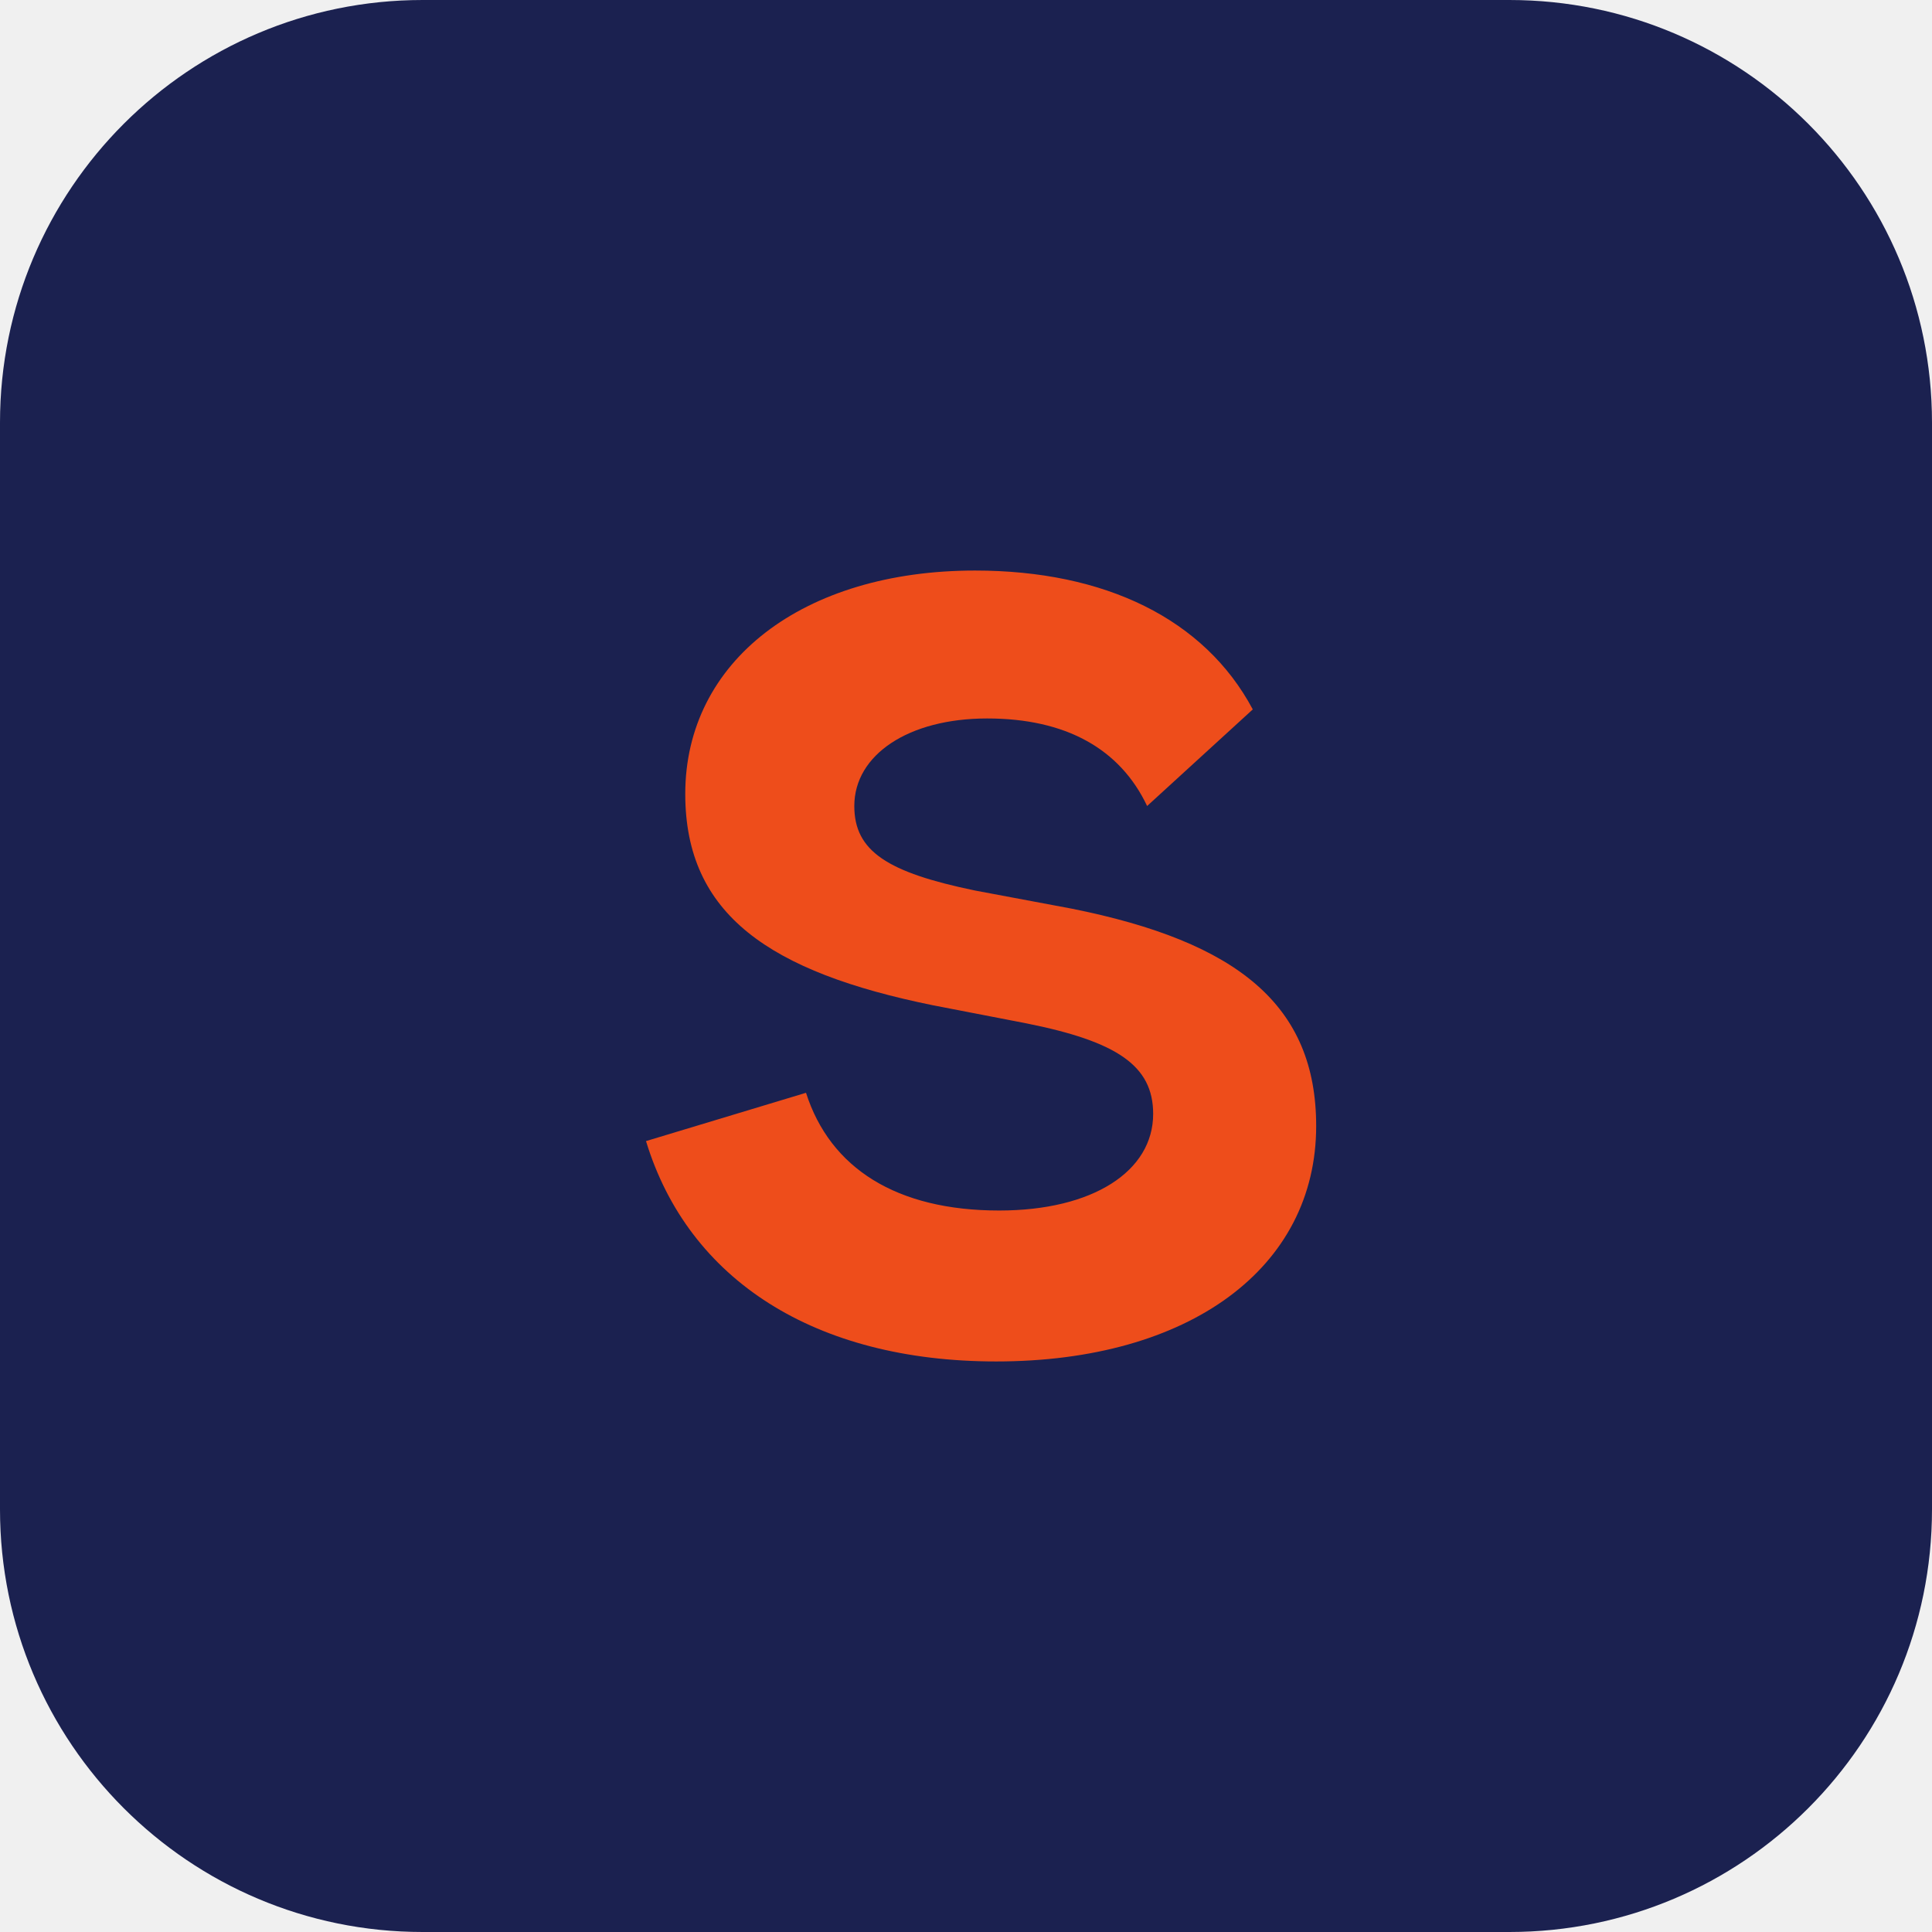
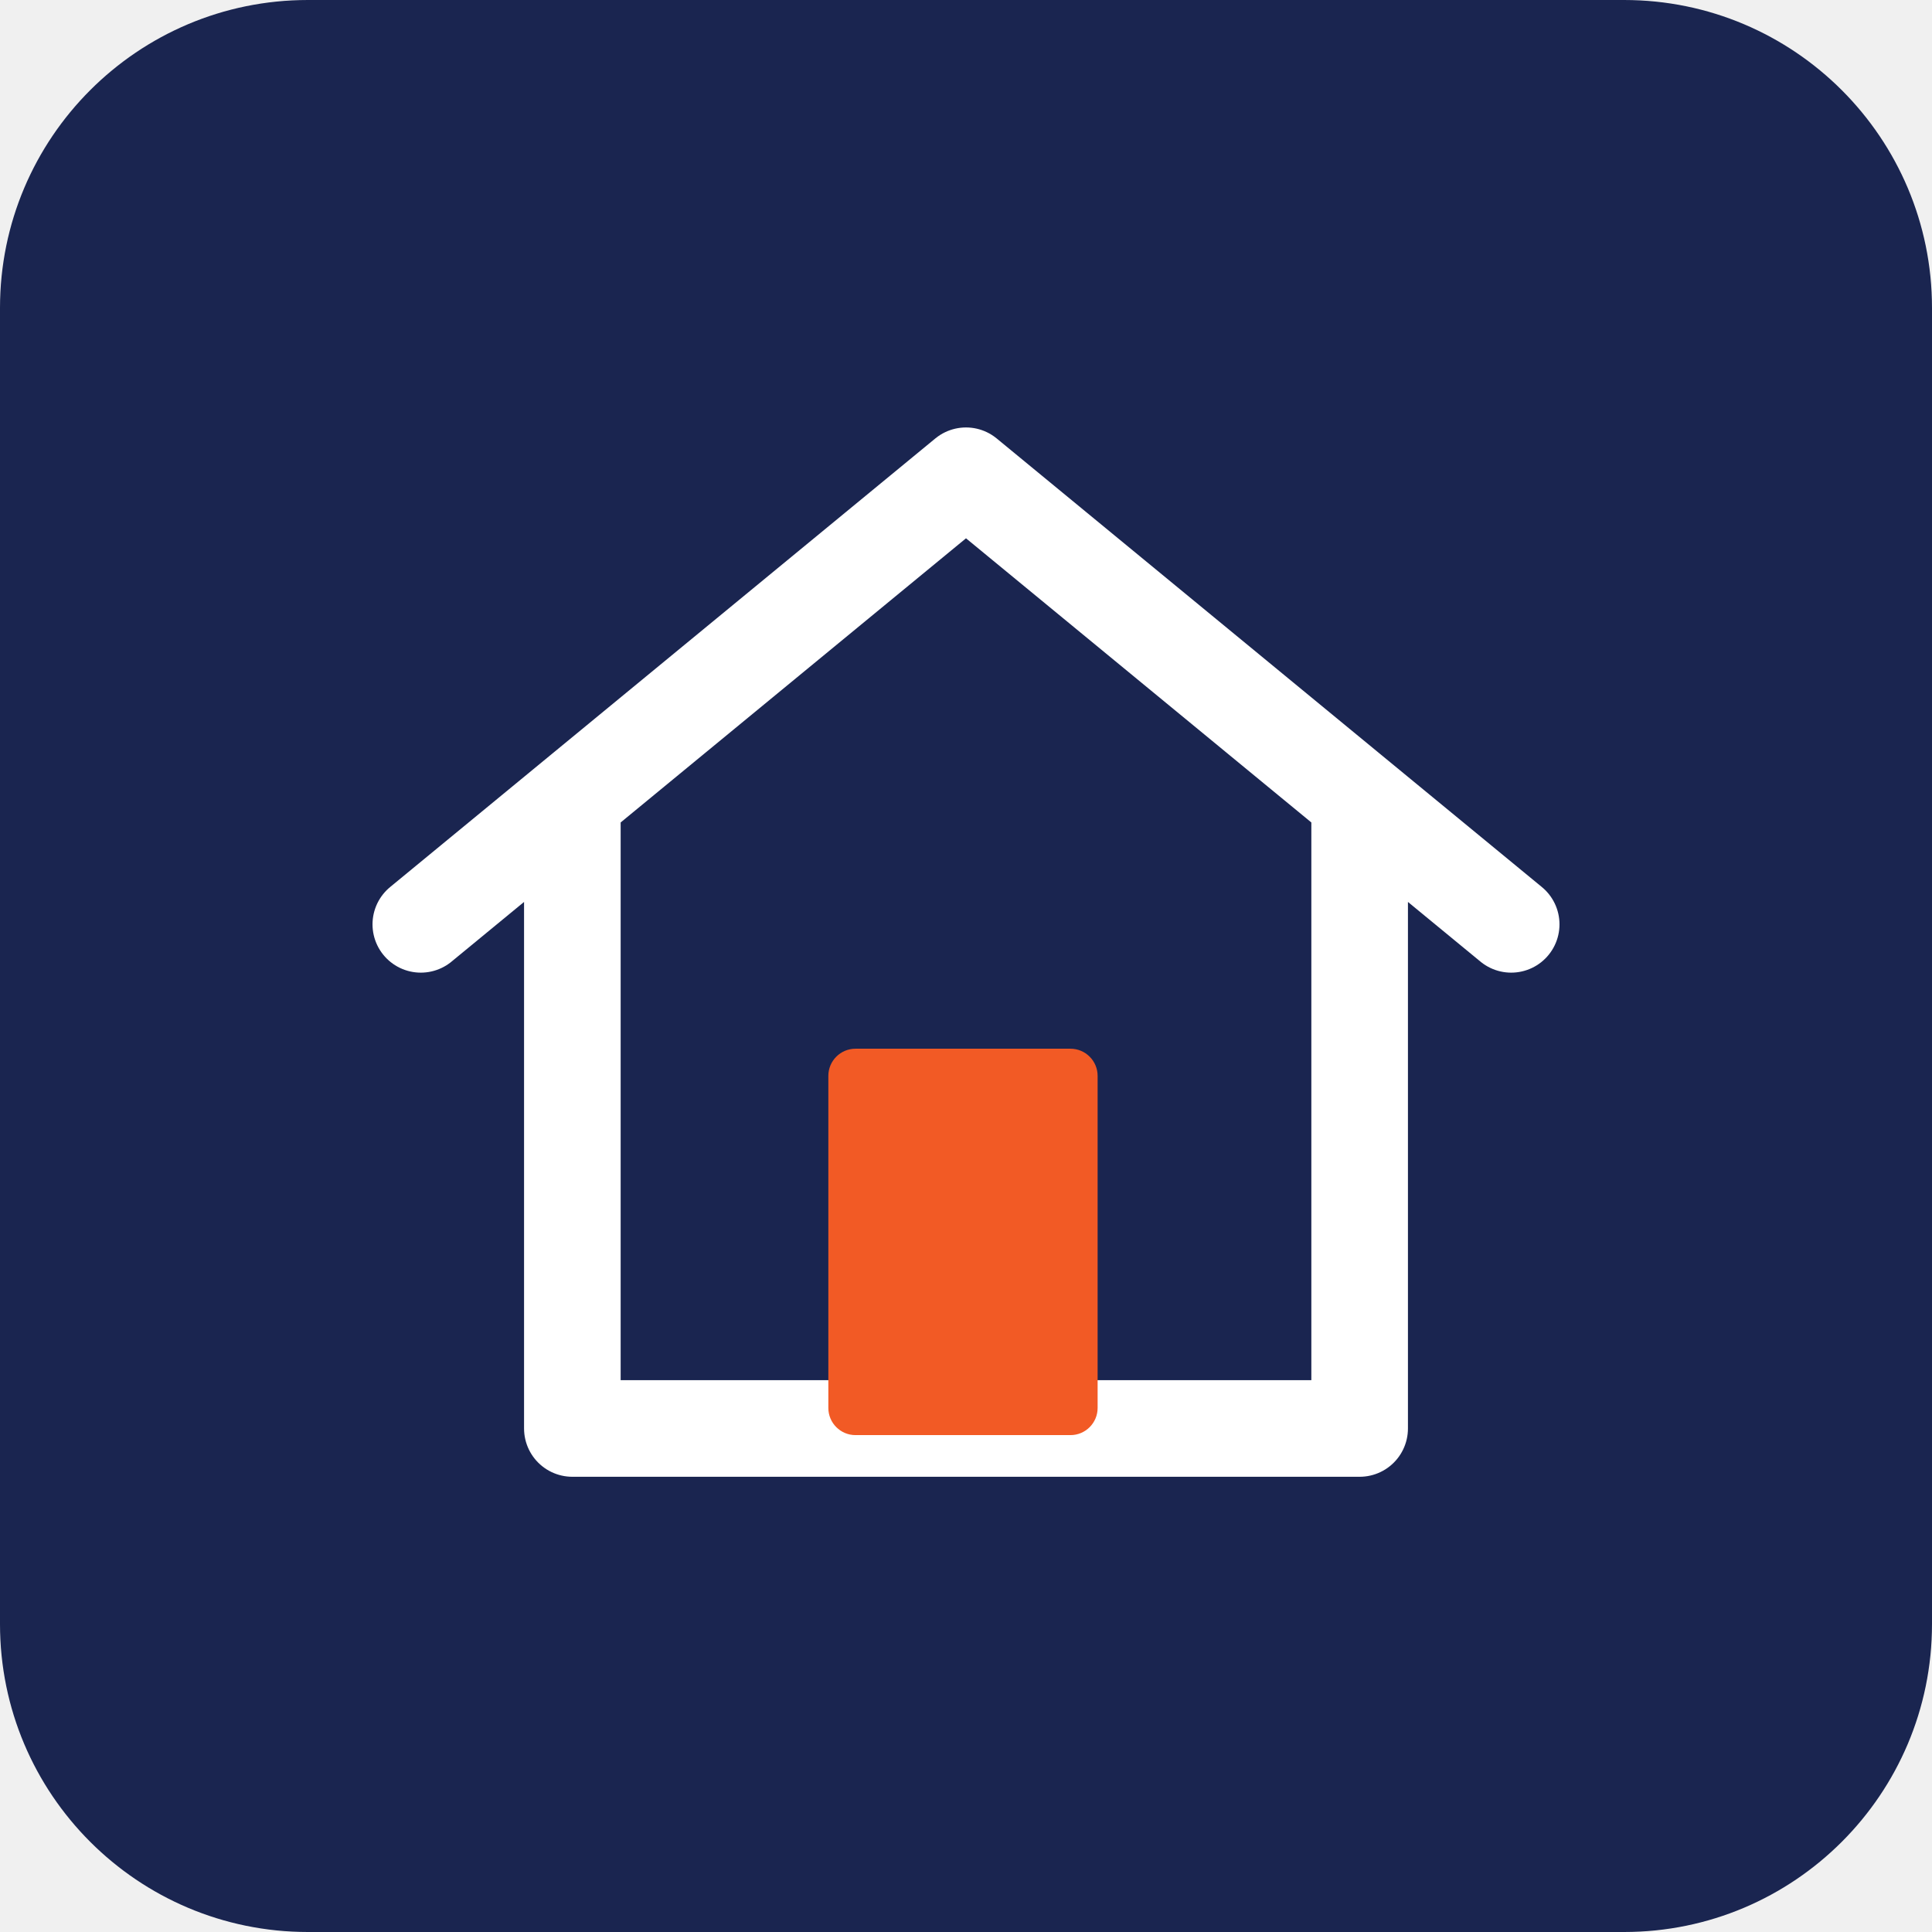
- <svg xmlns="http://www.w3.org/2000/svg" viewBox="0 0 64 64">
-   <rect width="64" height="64" rx="14" fill="#1b2150" />
-   <path d="M41.5 23.5c-1.6-3-4.9-4.6-9.2-4.6-5.7 0-9.6 3-9.6 7.4 0 4 2.8 5.9 8.2 7l3.1.6c3 .6 4.2 1.4 4.2 3 0 1.9-2 3.2-5.1 3.2-3.4 0-5.6-1.4-6.4-3.9l-5.3 1.6c1.4 4.6 5.6 7.3 11.6 7.3 6.4 0 10.6-3.1 10.6-7.8 0-4-2.6-6.1-8.1-7.2l-3.2-.6c-2.9-.6-4-1.3-4-2.8 0-1.7 1.8-2.9 4.4-2.9 2.6 0 4.4 1 5.3 2.9z" fill="#ee4d1b" />
+ <svg xmlns="http://www.w3.org/2000/svg" viewBox="0 0 32 32" role="img" aria-label="BookbyHost">
+   <rect width="32" height="32" rx="5.1" fill="#1A2550" />
+   <path d="M6.97 15.31 16 7.88l9.03 7.43M9.48 13.25v10.41h13.04V13.25" fill="none" stroke="#FFFFFF" stroke-width="1.6" stroke-linecap="round" stroke-linejoin="round" />
+   <rect x="13.72" y="17.37" width="4.46" height="6.4" rx="0.45" fill="#F25A25" />
</svg>
